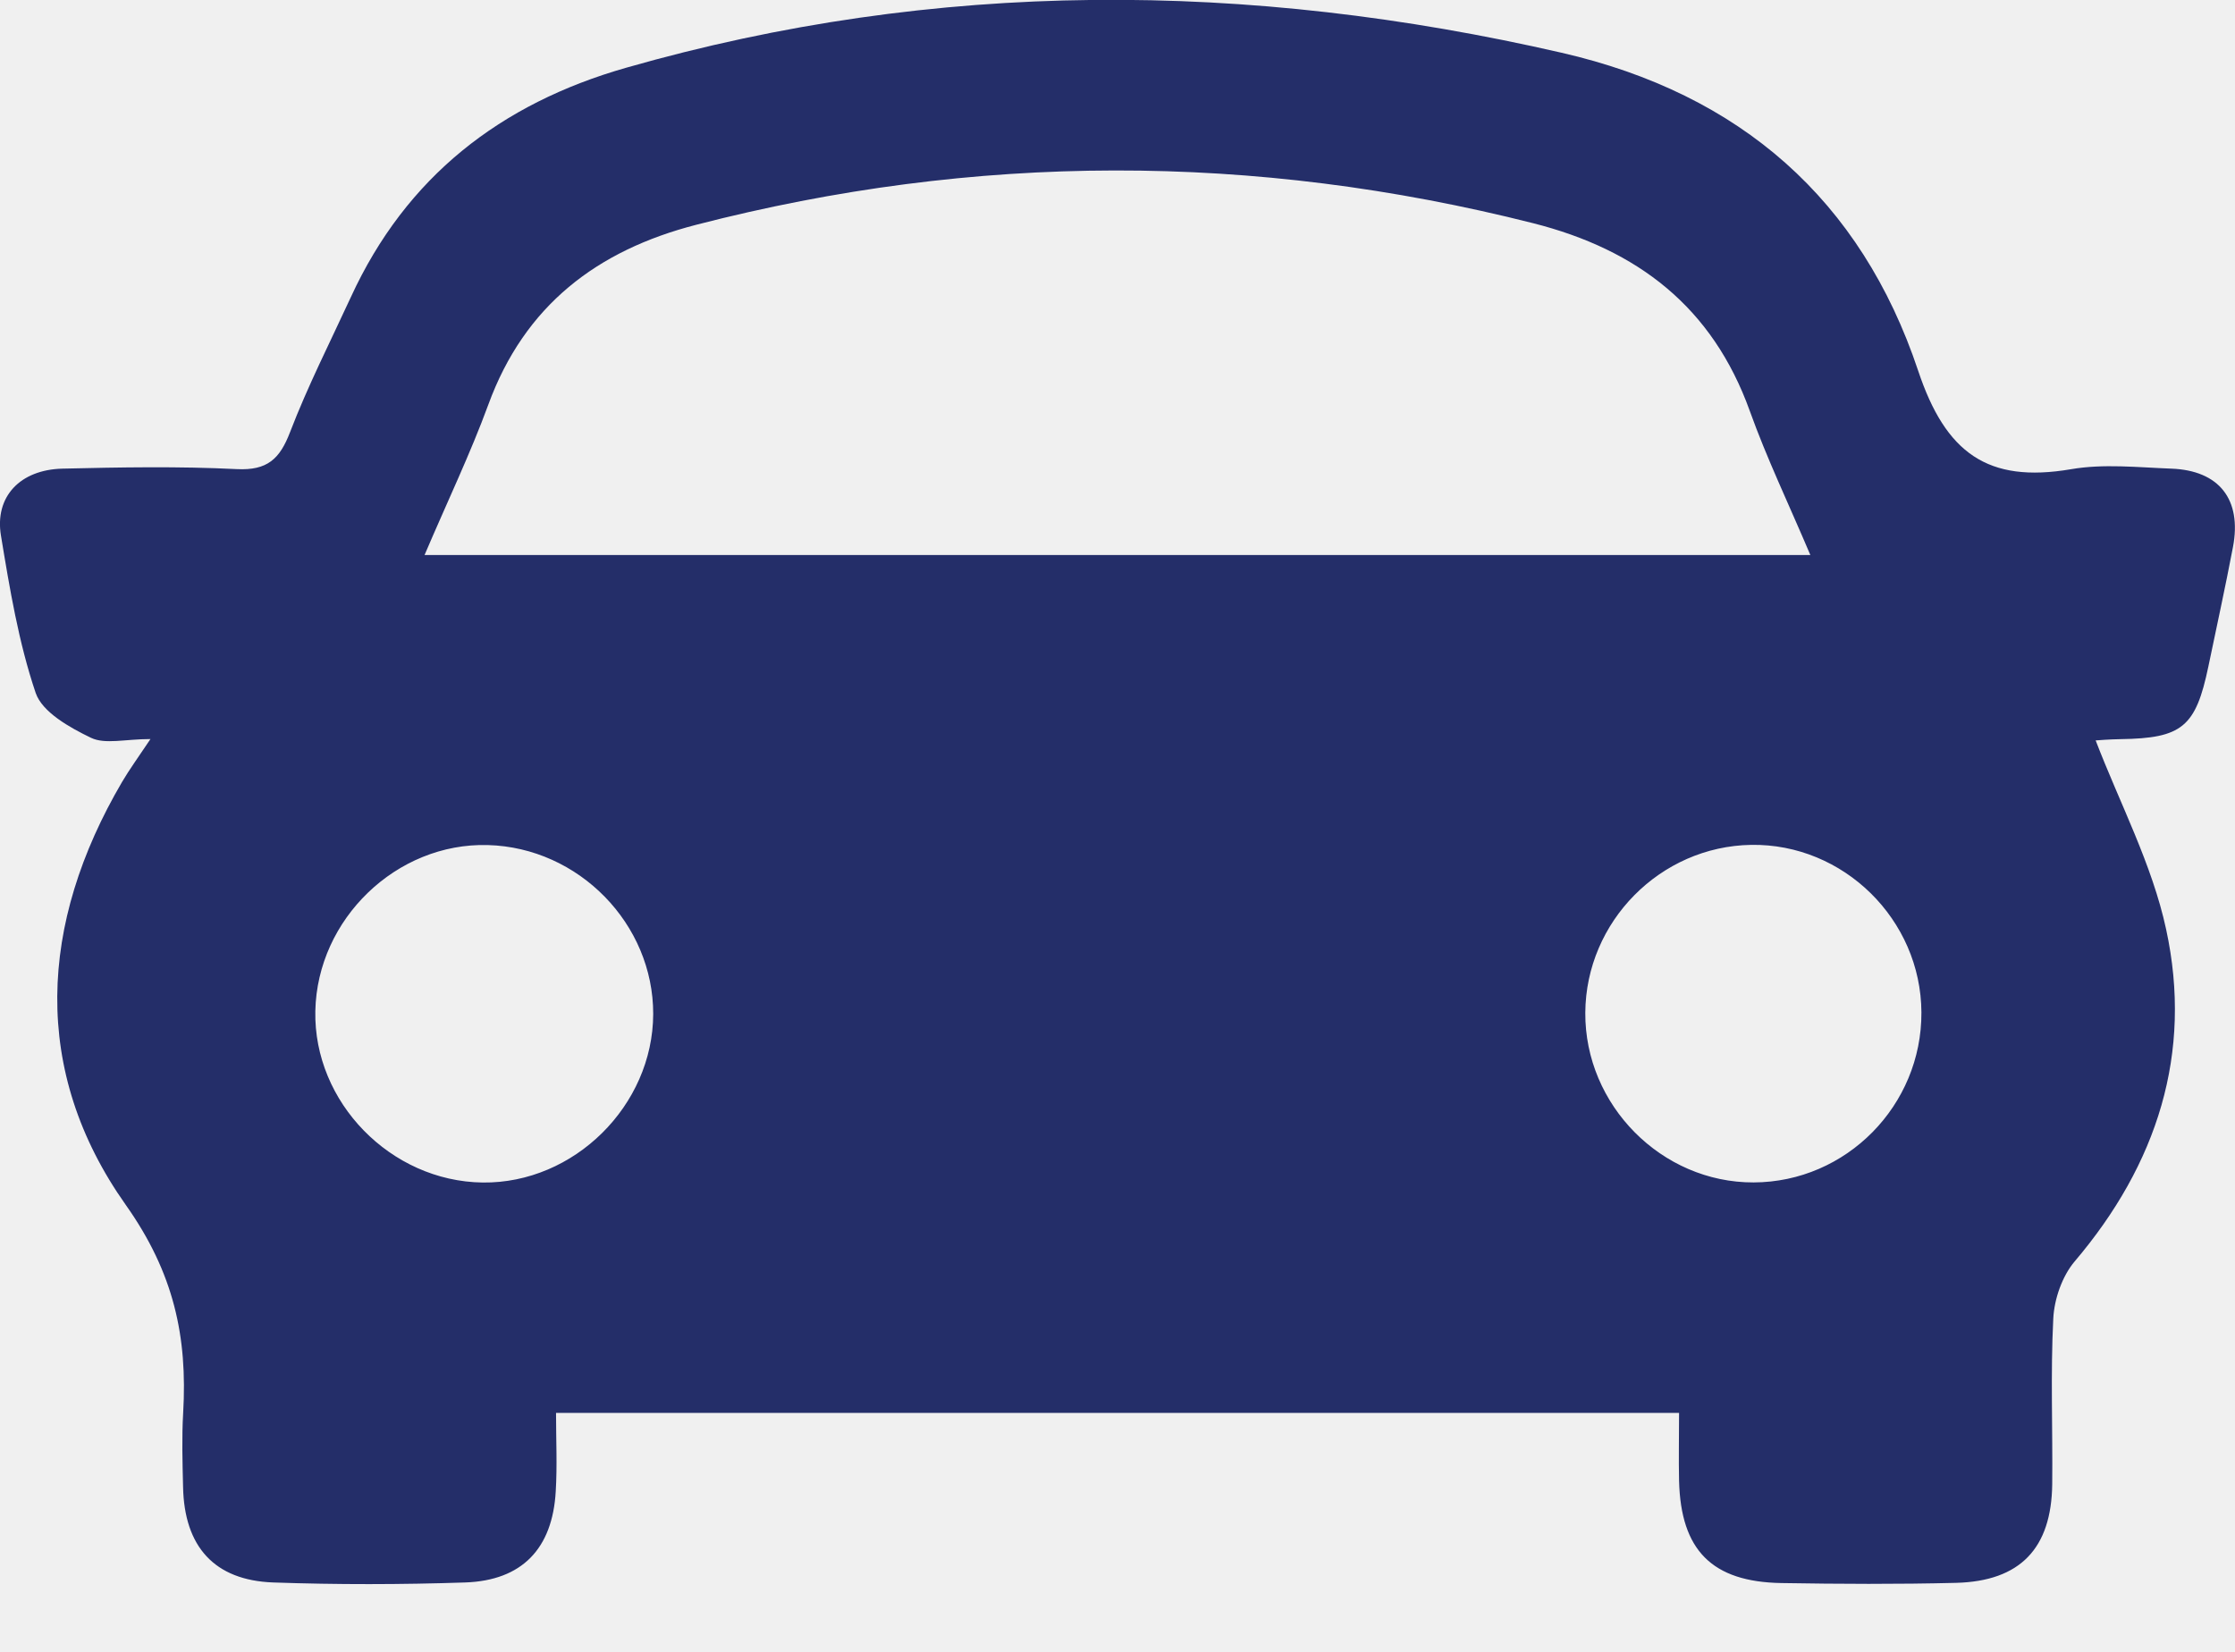
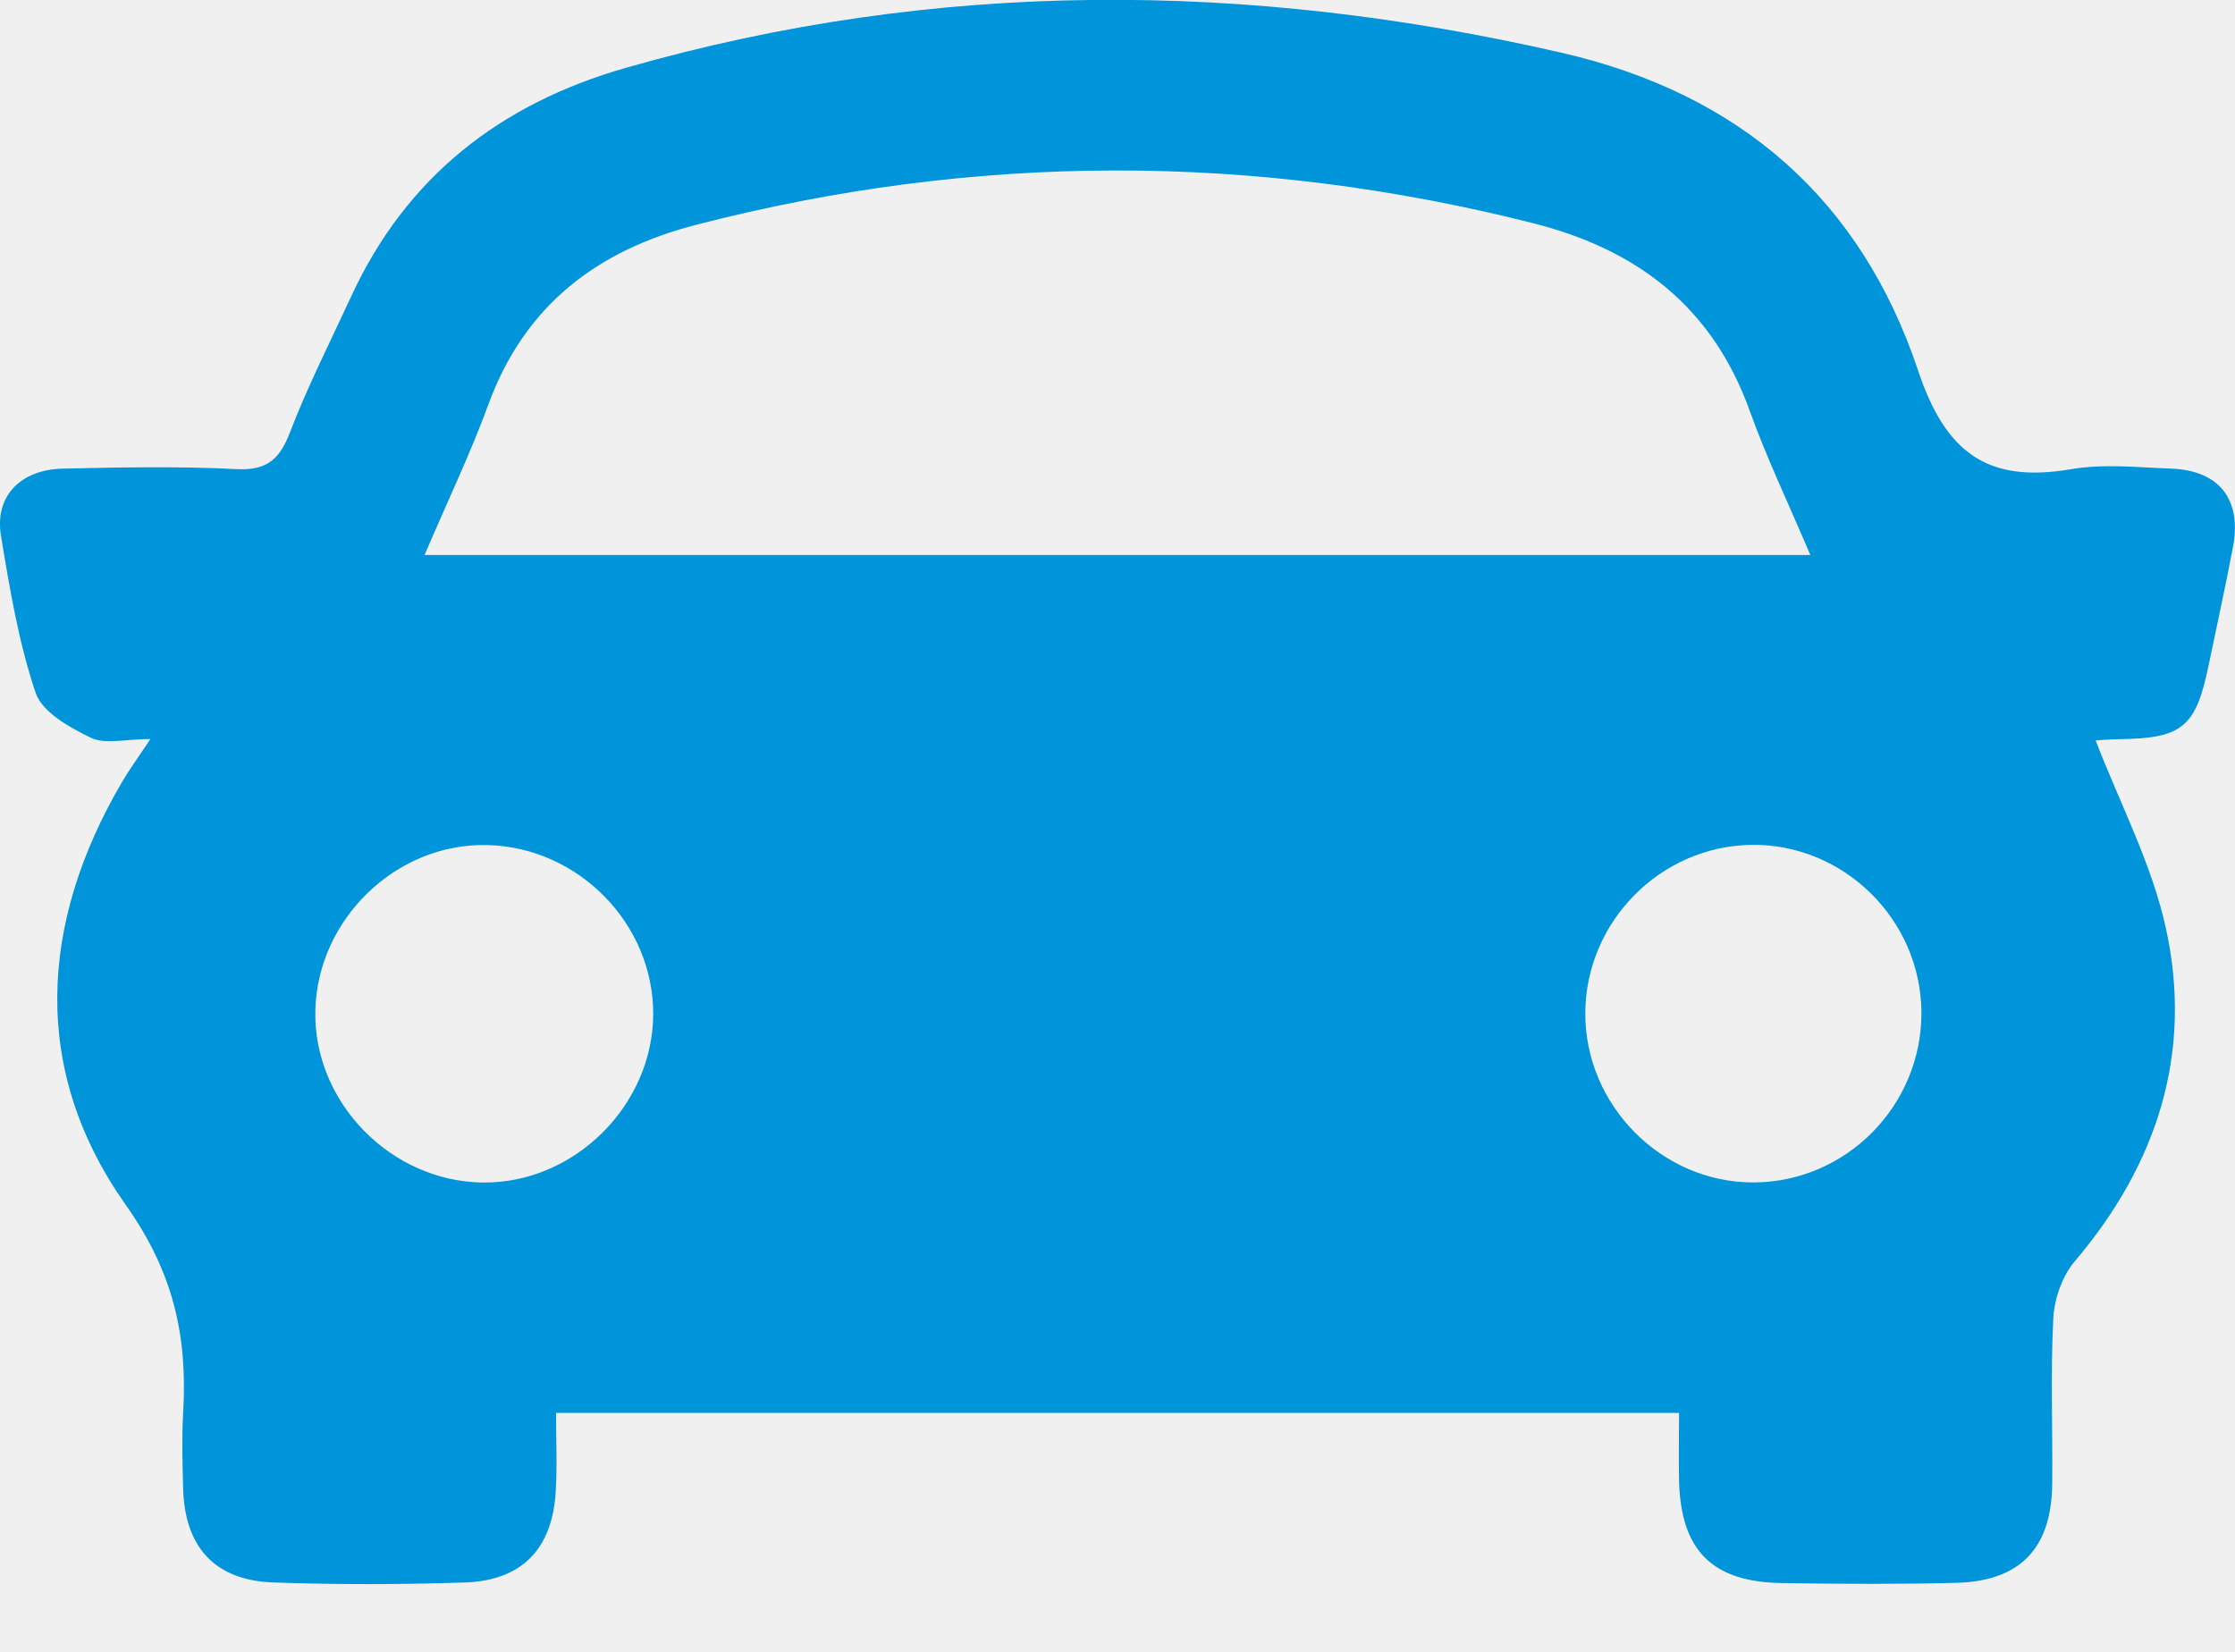
<svg xmlns="http://www.w3.org/2000/svg" width="23" height="17" viewBox="0 0 23 17" fill="none">
  <g clip-path="url(#clip0_252_2405)">
-     <path d="M1.549 7.606C1.288 7.606 1.082 7.663 0.936 7.593C0.718 7.488 0.435 7.33 0.367 7.131C0.191 6.61 0.1 6.059 0.01 5.513C-0.057 5.111 0.207 4.834 0.642 4.823C1.24 4.809 1.841 4.798 2.438 4.828C2.751 4.843 2.879 4.724 2.985 4.447C3.167 3.973 3.398 3.519 3.611 3.057C4.18 1.819 5.151 1.066 6.444 0.697C9.639 -0.217 12.845 -0.198 16.071 0.543C17.912 0.966 19.152 2.058 19.739 3.814C20.022 4.663 20.455 4.975 21.312 4.829C21.646 4.771 21.999 4.81 22.344 4.823C22.838 4.841 23.072 5.141 22.979 5.63C22.901 6.041 22.811 6.45 22.726 6.859C22.596 7.482 22.456 7.598 21.82 7.607C21.706 7.609 21.592 7.618 21.566 7.62C21.815 8.269 22.147 8.895 22.291 9.563C22.568 10.84 22.198 11.984 21.35 12.982C21.222 13.133 21.14 13.368 21.13 13.569C21.101 14.137 21.125 14.707 21.119 15.275C21.111 15.935 20.79 16.273 20.129 16.29C19.53 16.305 18.931 16.302 18.332 16.292C17.617 16.28 17.297 15.954 17.279 15.241C17.274 15.018 17.279 14.796 17.279 14.541H5.722C5.722 14.819 5.735 15.085 5.719 15.348C5.686 15.937 5.373 16.266 4.787 16.286C4.129 16.308 3.469 16.309 2.811 16.286C2.206 16.264 1.896 15.917 1.884 15.303C1.878 15.049 1.87 14.794 1.885 14.54C1.93 13.758 1.79 13.1 1.294 12.4C0.32 11.023 0.401 9.505 1.257 8.046C1.331 7.92 1.418 7.801 1.549 7.605V7.606ZM4.369 5.712H18.63C18.408 5.188 18.182 4.718 18.007 4.23C17.623 3.161 16.854 2.57 15.777 2.297C12.903 1.57 10.035 1.572 7.166 2.313C6.144 2.576 5.398 3.144 5.025 4.165C4.841 4.667 4.608 5.152 4.369 5.712ZM4.968 12.17C5.907 12.181 6.719 11.379 6.722 10.436C6.724 9.508 5.955 8.722 5.02 8.697C4.081 8.671 3.264 9.458 3.245 10.405C3.226 11.344 4.021 12.158 4.967 12.17H4.968ZM19.773 10.419C19.768 9.463 18.971 8.68 18.021 8.695C17.086 8.71 16.32 9.485 16.314 10.422C16.308 11.373 17.099 12.172 18.046 12.169C19 12.166 19.778 11.377 19.773 10.418V10.419Z" fill="#242E69" />
+     <path d="M1.549 7.606C1.288 7.606 1.082 7.663 0.936 7.593C0.718 7.488 0.435 7.33 0.367 7.131C0.191 6.61 0.1 6.059 0.01 5.513C-0.057 5.111 0.207 4.834 0.642 4.823C1.24 4.809 1.841 4.798 2.438 4.828C2.751 4.843 2.879 4.724 2.985 4.447C3.167 3.973 3.398 3.519 3.611 3.057C4.18 1.819 5.151 1.066 6.444 0.697C9.639 -0.217 12.845 -0.198 16.071 0.543C17.912 0.966 19.152 2.058 19.739 3.814C20.022 4.663 20.455 4.975 21.312 4.829C21.646 4.771 21.999 4.81 22.344 4.823C22.838 4.841 23.072 5.141 22.979 5.63C22.901 6.041 22.811 6.45 22.726 6.859C22.596 7.482 22.456 7.598 21.82 7.607C21.706 7.609 21.592 7.618 21.566 7.62C21.815 8.269 22.147 8.895 22.291 9.563C22.568 10.84 22.198 11.984 21.35 12.982C21.222 13.133 21.14 13.368 21.13 13.569C21.101 14.137 21.125 14.707 21.119 15.275C21.111 15.935 20.79 16.273 20.129 16.29C19.53 16.305 18.931 16.302 18.332 16.292C17.617 16.28 17.297 15.954 17.279 15.241C17.274 15.018 17.279 14.796 17.279 14.541H5.722C5.722 14.819 5.735 15.085 5.719 15.348C5.686 15.937 5.373 16.266 4.787 16.286C4.129 16.308 3.469 16.309 2.811 16.286C2.206 16.264 1.896 15.917 1.884 15.303C1.878 15.049 1.87 14.794 1.885 14.54C1.93 13.758 1.79 13.1 1.294 12.4C0.32 11.023 0.401 9.505 1.257 8.046C1.331 7.92 1.418 7.801 1.549 7.605V7.606ZM4.369 5.712H18.63C18.408 5.188 18.182 4.718 18.007 4.23C17.623 3.161 16.854 2.57 15.777 2.297C12.903 1.57 10.035 1.572 7.166 2.313C6.144 2.576 5.398 3.144 5.025 4.165C4.841 4.667 4.608 5.152 4.369 5.712ZM4.968 12.17C5.907 12.181 6.719 11.379 6.722 10.436C6.724 9.508 5.955 8.722 5.02 8.697C4.081 8.671 3.264 9.458 3.245 10.405C3.226 11.344 4.021 12.158 4.967 12.17H4.968ZM19.773 10.419C19.768 9.463 18.971 8.68 18.021 8.695C17.086 8.71 16.32 9.485 16.314 10.422C16.308 11.373 17.099 12.172 18.046 12.169C19 12.166 19.778 11.377 19.773 10.418V10.419Z" fill="#0094DA" />
  </g>
  <defs>
    <clipPath id="clip0_252_2405">
      <rect width="23" height="16.305" fill="white" />
    </clipPath>
  </defs>
</svg>
